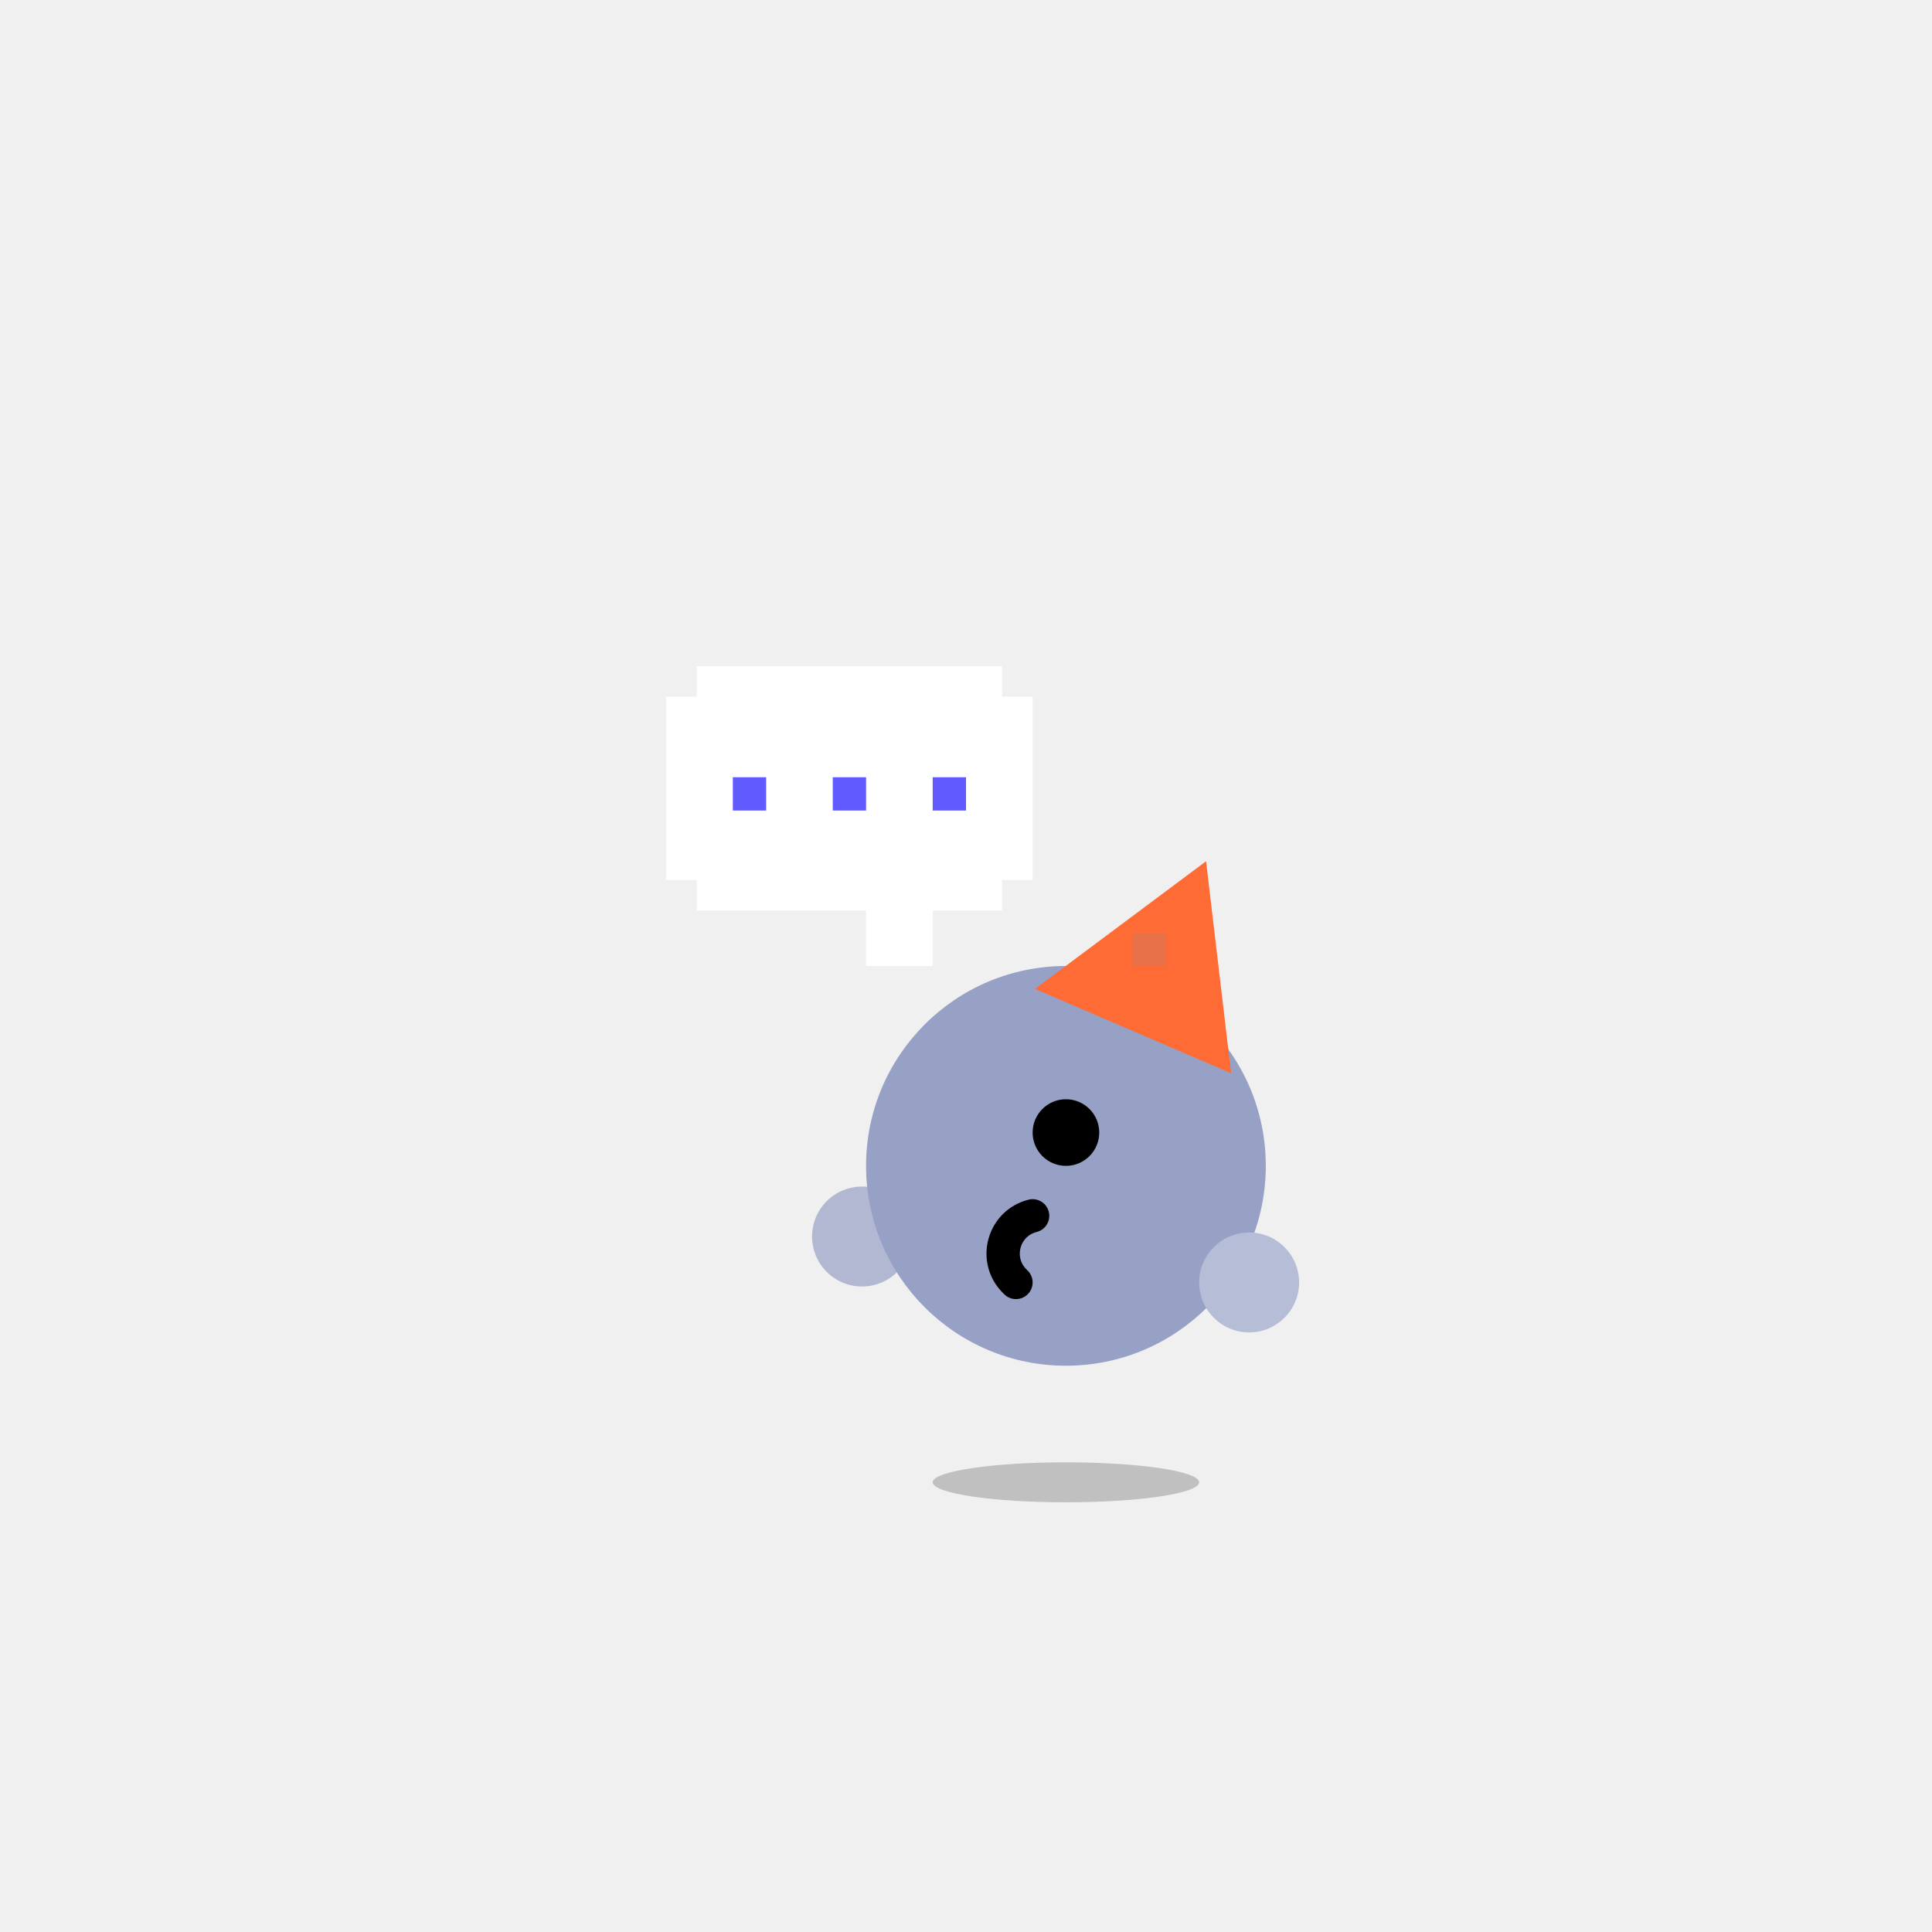
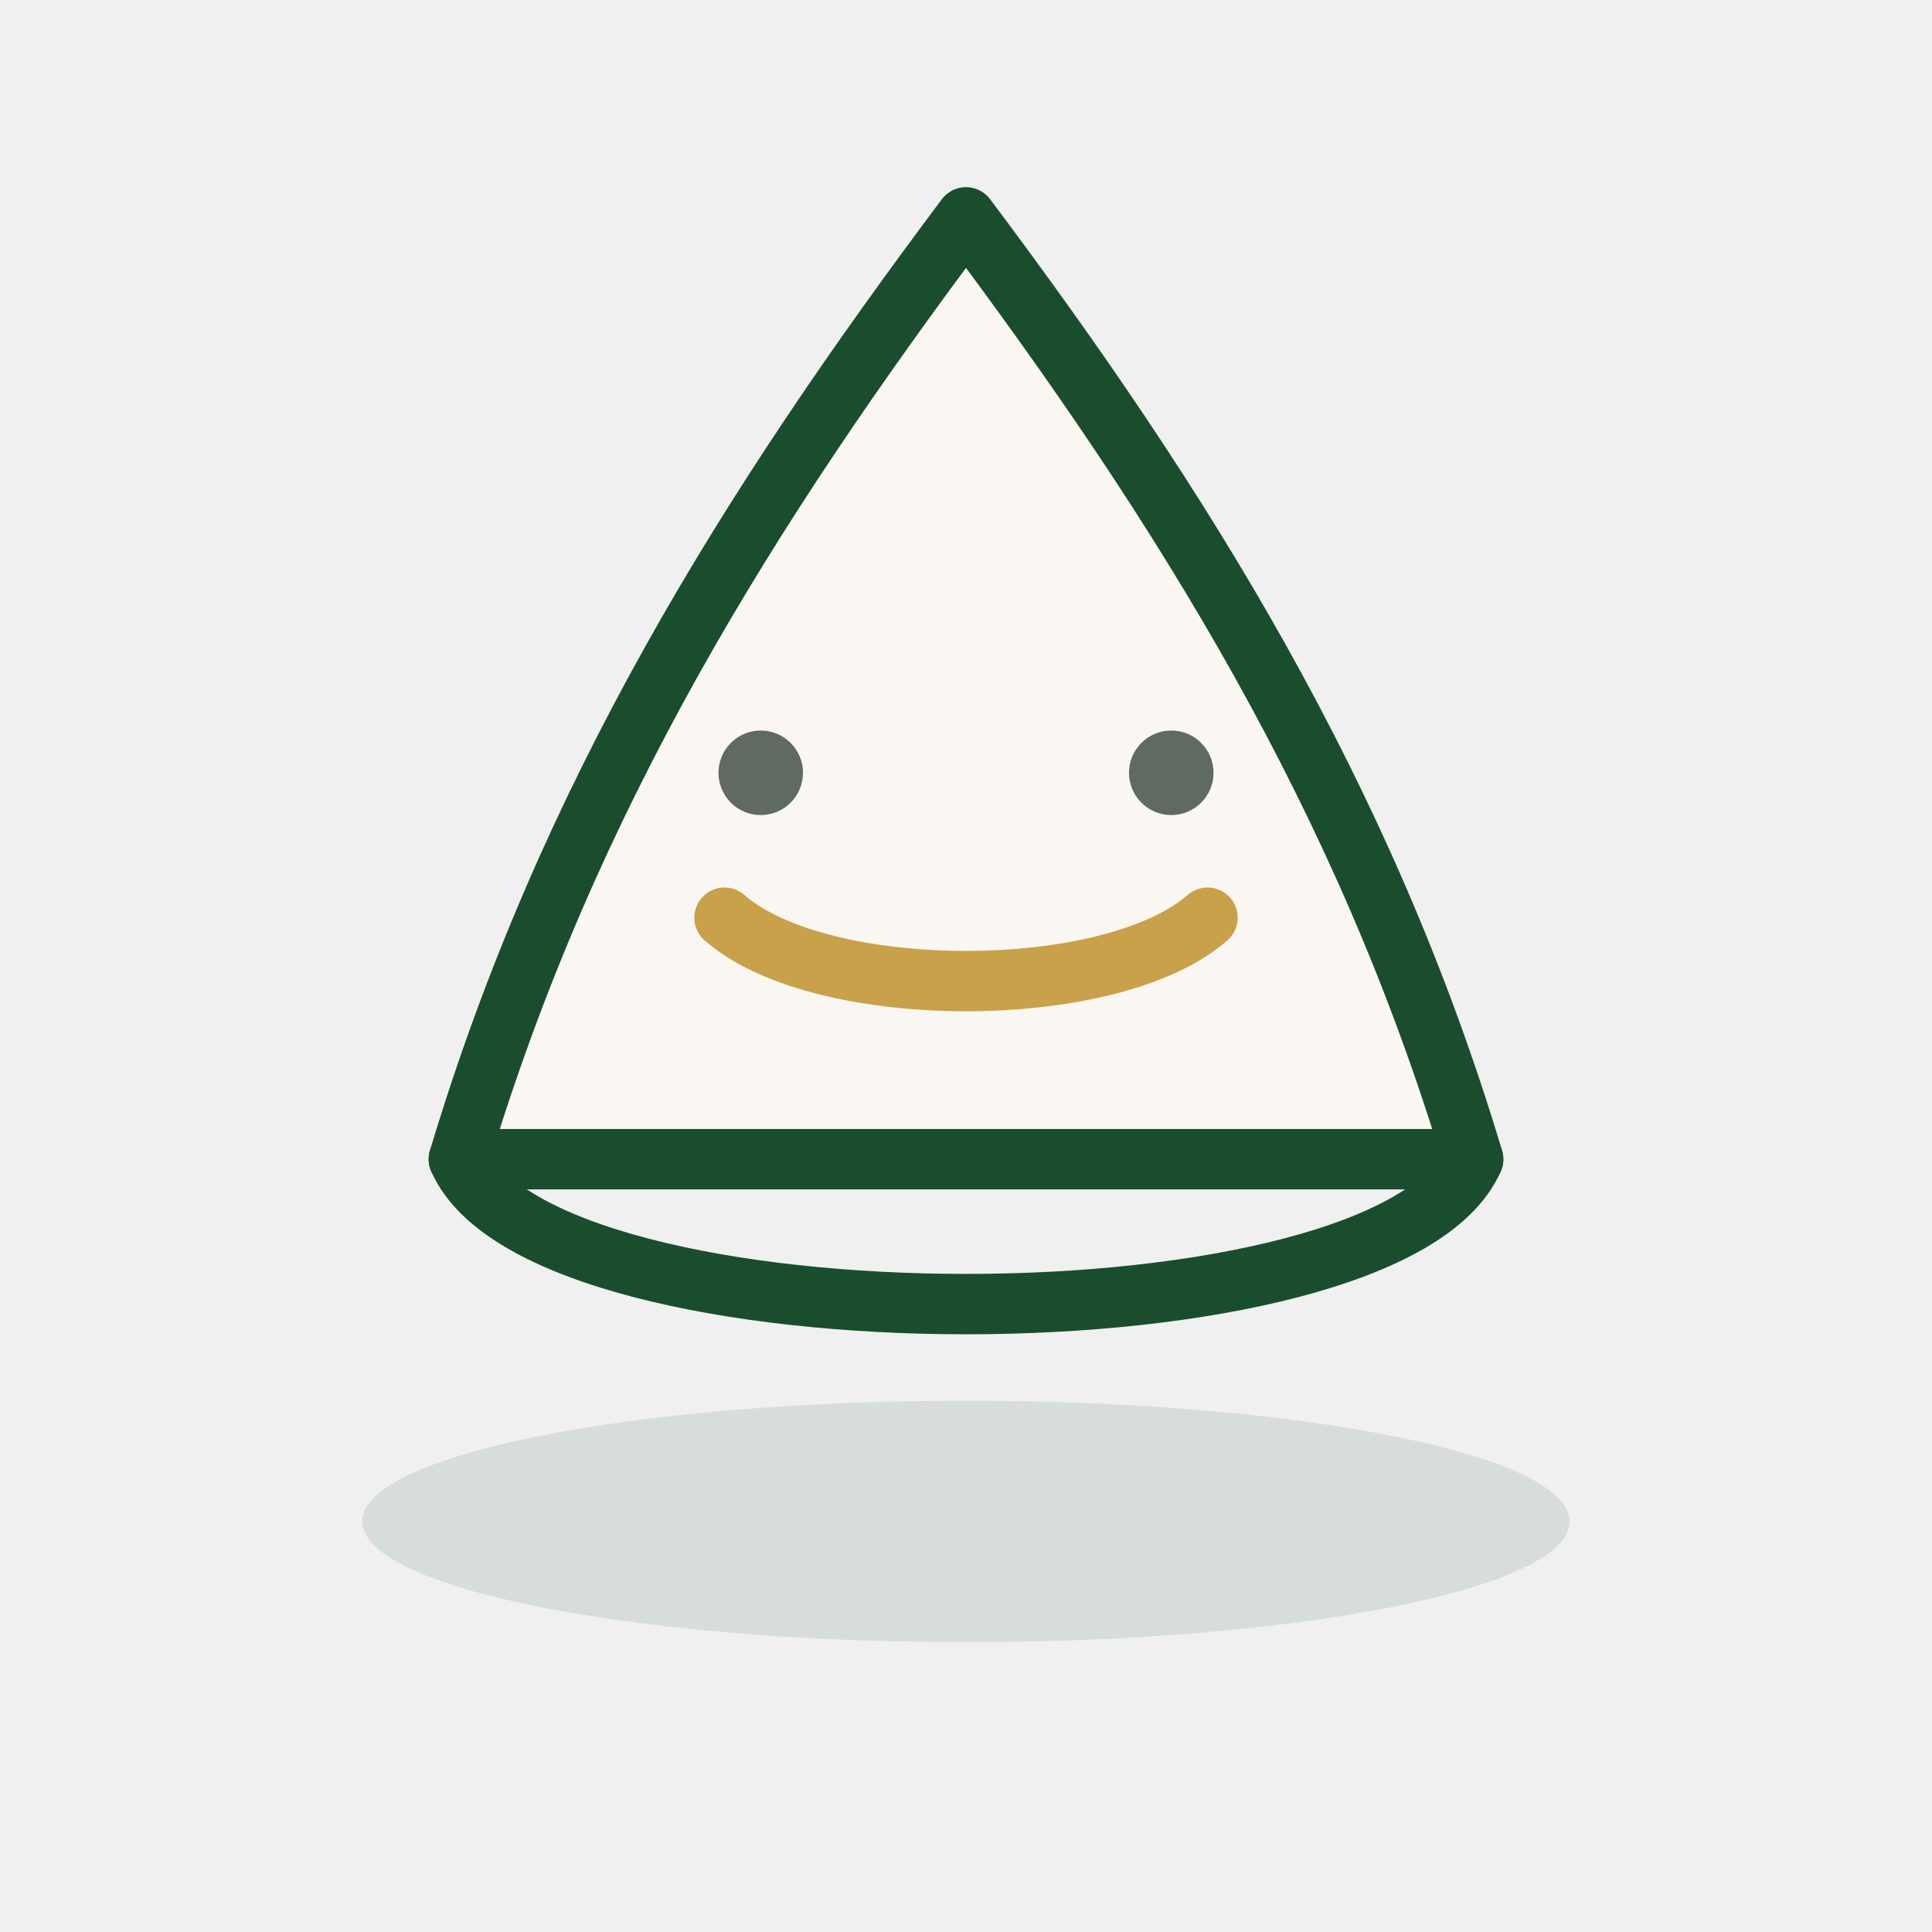
- <svg xmlns="http://www.w3.org/2000/svg" viewBox="-18 -18 58 58" width="500" height="500" fill="none">
-   <defs>
-     <style>
-       .think-body {
-         transform-origin: 11px 12px;
-         animation: think-breathe 3.2s ease-in-out infinite;
-       }
-       .thinking-shadow {
-         transform-origin: 14px 26.5px;
-         animation: thinking-shadow-pulse 3.2s ease-in-out infinite;
-       }
-       .think-bubble { animation: think-bubble-float 3s ease-in-out infinite; }
-       .tpx1 { animation: think-dot 1.8s infinite 0s; }
-       .tpx2 { animation: think-dot 1.8s infinite 0.35s; }
-       .tpx3 { animation: think-dot 1.8s infinite 0.7s; }
-       .tgl1 { animation: think-glow 2.5s ease-out infinite 0s;   opacity:0; }
-       .tgl2 { animation: think-glow 2.5s ease-out infinite 0.8s; opacity:0; }
-       .tgl3 { animation: think-glow 2.5s ease-out infinite 1.6s; opacity:0; }
-       @keyframes think-breathe {
-         0%,100% { transform: translateY(0); }
-         50%     { transform: translateY(0.5px); }
-       }
-       @keyframes think-bubble-float {
-         0%,100% { transform: translateY(0); }
-         50%     { transform: translateY(-0.6px); }
-       }
-       @keyframes think-dot {
-         0%,10%  { opacity:0; transform:scale(0.5); }
-         35%,70% { opacity:1; transform:scale(1); }
-         100%    { opacity:0; transform:scale(0.5); }
-       }
-       @keyframes think-glow {
-         0%   { opacity:0;   transform:translate(0,0)    scale(1); }
-         25%  { opacity:0.9; transform:translate(0.5px,-1px) scale(1); }
-         100% { opacity:0;   transform:translate(2px,-7px)  scale(1.4); }
-       }
-       @keyframes thinking-shadow-pulse {
-         0%,100% { transform: scaleX(1); opacity: 0.35; }
-         50%     { transform: scaleX(0.96); opacity: 0.28; }
-       }
-     </style>
-   </defs>
-   <rect class="tgl1" x="21" y="12" width="1.5" height="1.5" rx="0.3" fill="#94BDFF" />
-   <rect class="tgl2" x="20" y="8" width="1.2" height="1.2" rx="0.2" fill="#94BDFF" />
-   <rect class="tgl3" x="5" y="12" width="1.2" height="1.2" rx="0.2" fill="#94BDFF" />
-   <ellipse class="thinking-shadow" cx="14" cy="26.5" rx="4" ry="0.6" fill="#c0c0c0" />
-   <g class="think-body">
-     <path d="M8.942 18.063C8.357 17.476 7.408 17.474 6.82 18.058C6.233 18.643 6.231 19.592 6.816 20.18C7.4 20.767 8.35 20.769 8.937 20.184C9.524 19.6 9.526 18.65 8.942 18.063Z" fill="#97A0C5" fill-opacity="0.7" />
-     <rect width="12" height="12" rx="6" transform="matrix(-1 0 0 1 20 11)" fill="#97A0C5" />
-     <rect width="3" height="3" rx="1.5" transform="matrix(4.37114e-08 1 1 -4.37114e-08 18 19)" fill="#B6BDD6" />
-     <path d="M13.071 11.688L18.959 14.219L18.207 7.855L13.071 11.688Z" fill="#FF6B35" />
-     <rect x="16" y="10" width="1" height="1" fill="#e8714a" />
-     <rect x="8" y="8" width="2" height="3" fill="white" />
-     <rect x="13" y="15" width="2" height="2" rx="1" fill="black" />
-     <path d="M13 18.5C12.12 18.72 11.816 19.816 12.458 20.458L12.5 20.5" stroke="black" stroke-linecap="round" />
-   </g>
-   <g class="think-bubble">
-     <path d="M12.083 2.916H13V8.416H12.083V9.333H2.917V8.416H2V2.916H2.917V2H12.083V2.916Z" fill="white" />
-     <rect class="tpx1" x="4" y="5.333" width="1" height="1" fill="#605AFF" />
-     <rect class="tpx2" x="7" y="5.333" width="1" height="1" fill="#605AFF" />
-     <rect class="tpx3" x="10" y="5.333" width="1" height="1" fill="#605AFF" />
-   </g>
+ <svg xmlns="http://www.w3.org/2000/svg" width="160" height="160" viewBox="0 0 160 160" fill="none">
+   <ellipse cx="80" cy="126" rx="50" ry="10" fill="#1A4D2E" opacity=".12" />
+   <path d="M80 18c-18 24-33 48-42 78h84C113 66 98 42 80 18Z" fill="#FAF7F2" stroke="#1A4D2E" stroke-width="5" stroke-linejoin="round" />
+   <path d="M38 96c7 16 77 16 84 0" stroke="#1A4D2E" stroke-width="5" stroke-linecap="round" />
+   <path d="M60 76c8 7 32 7 40 0" stroke="#C8A14A" stroke-width="5" stroke-linecap="round" />
+   <circle cx="63" cy="64" r="3.5" fill="#5E6A62" />
+   <circle cx="97" cy="64" r="3.5" fill="#5E6A62" />
</svg>
